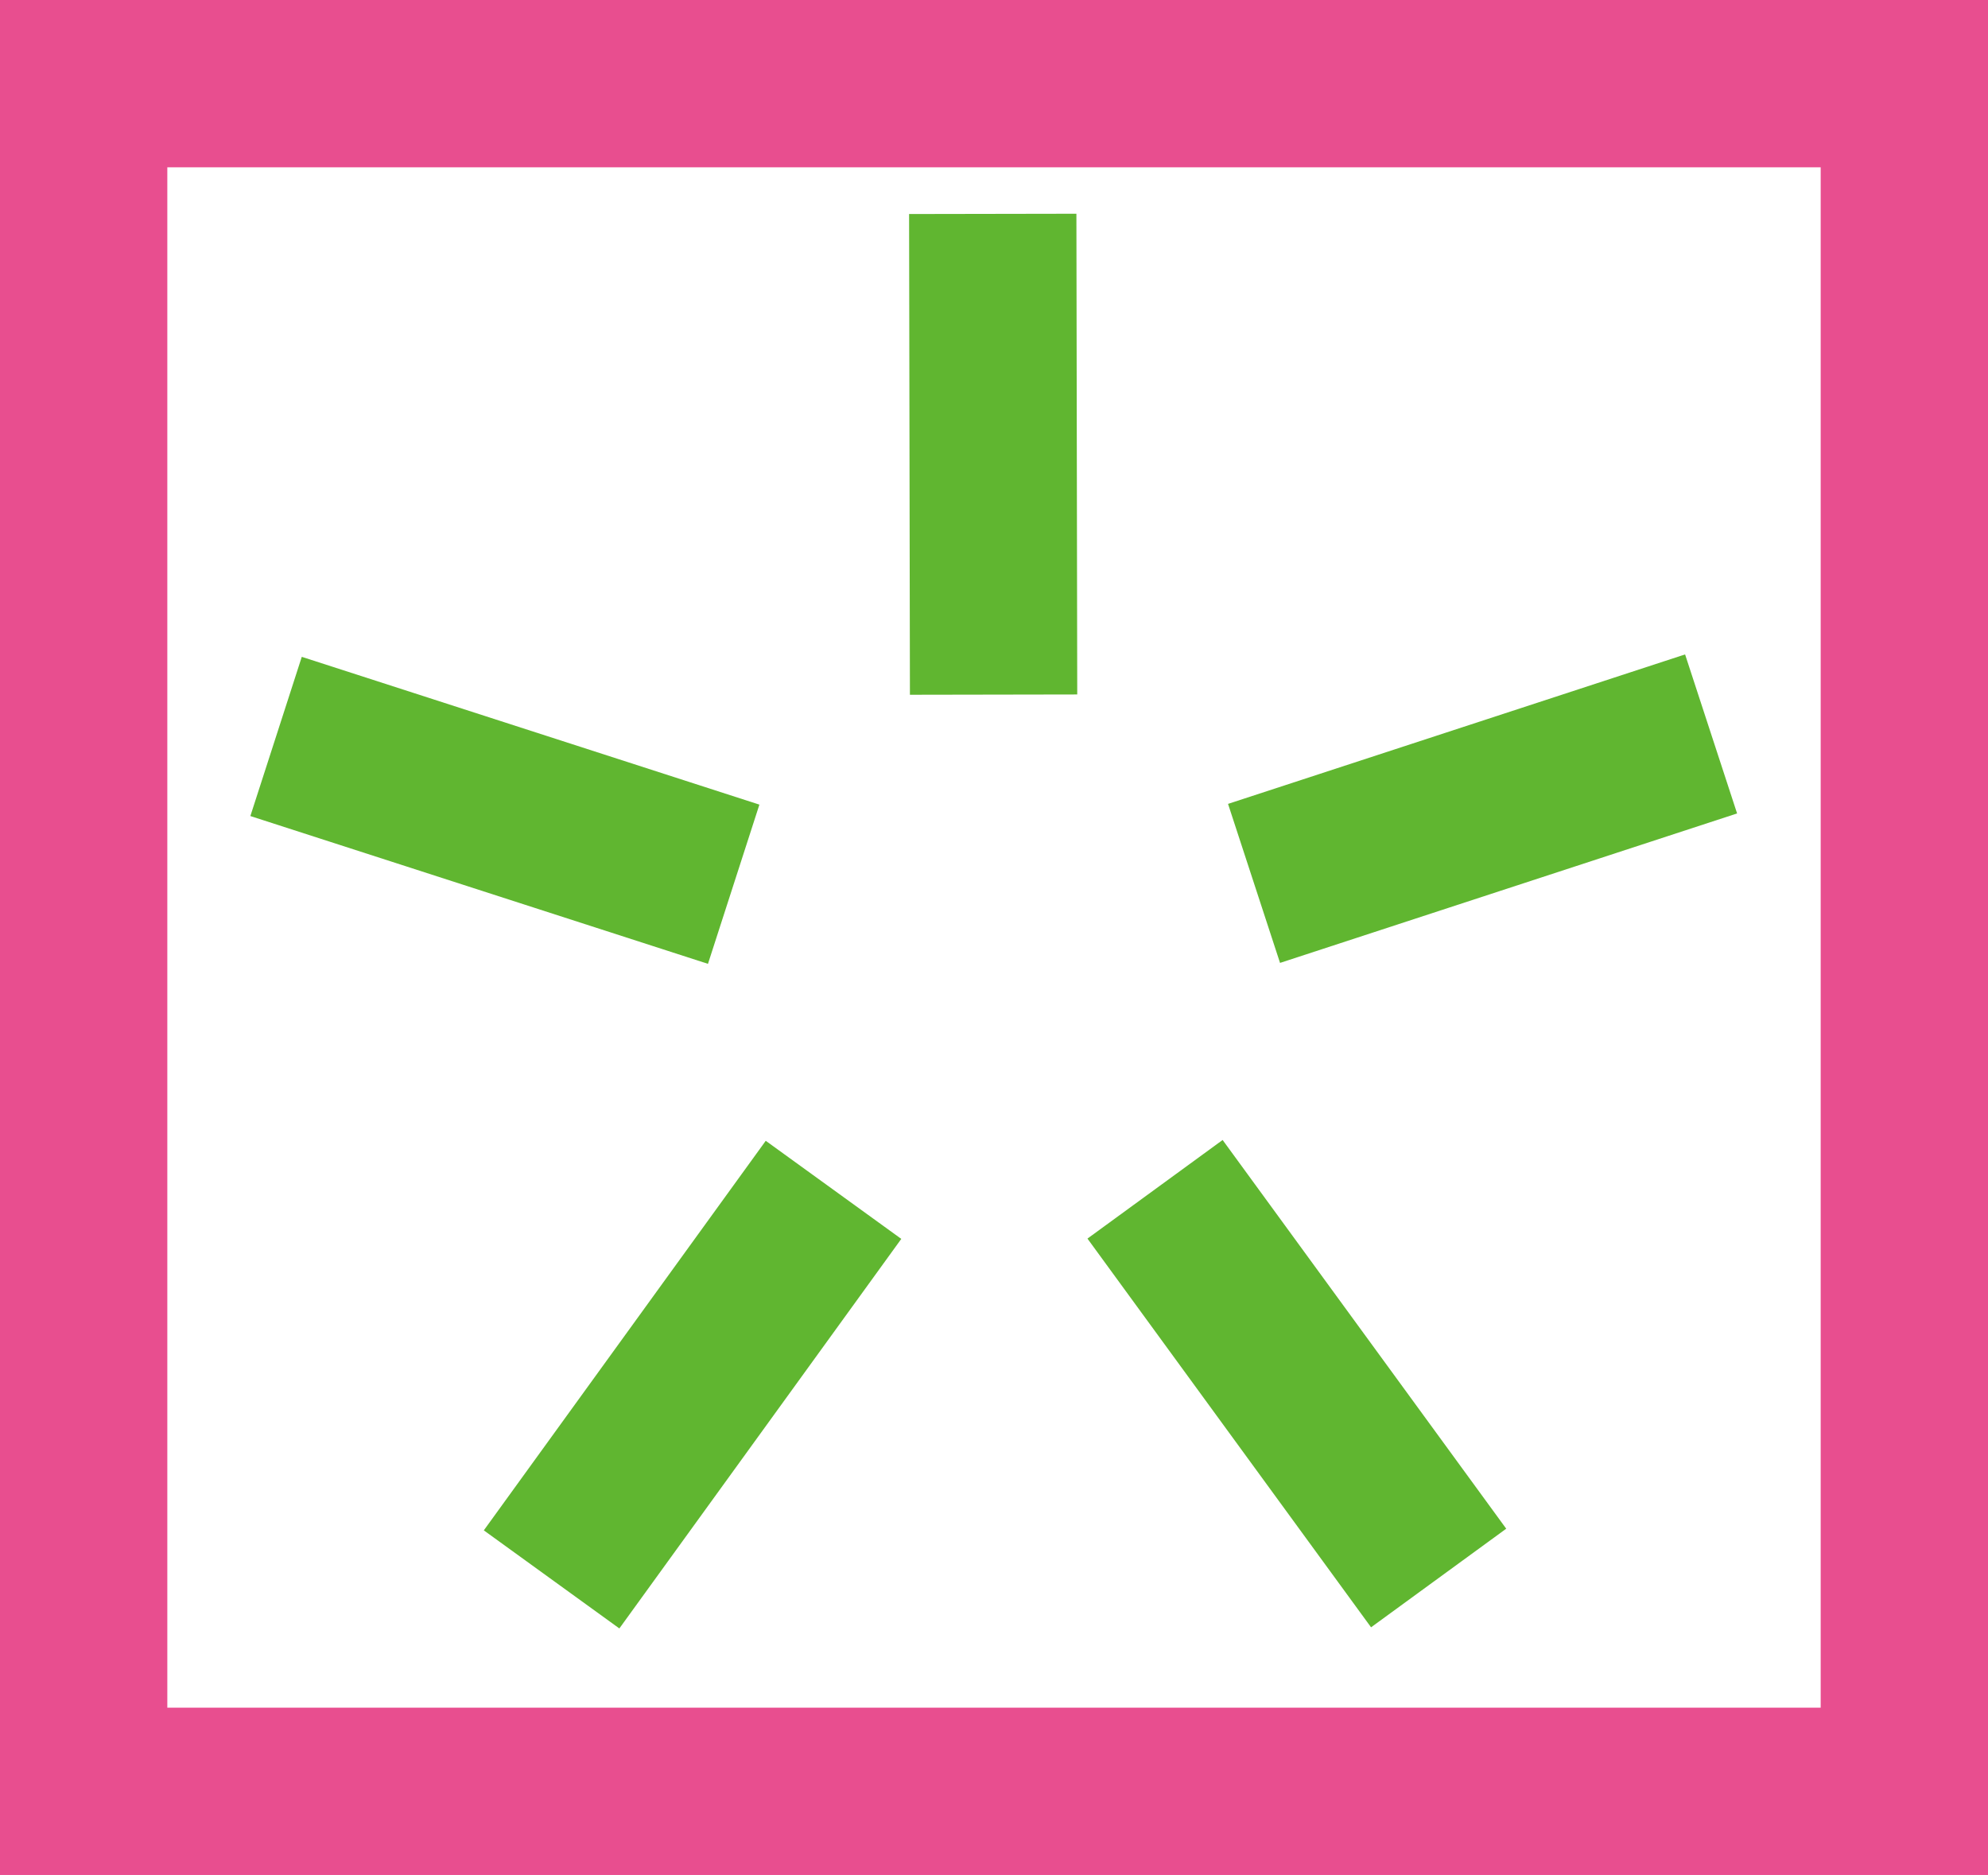
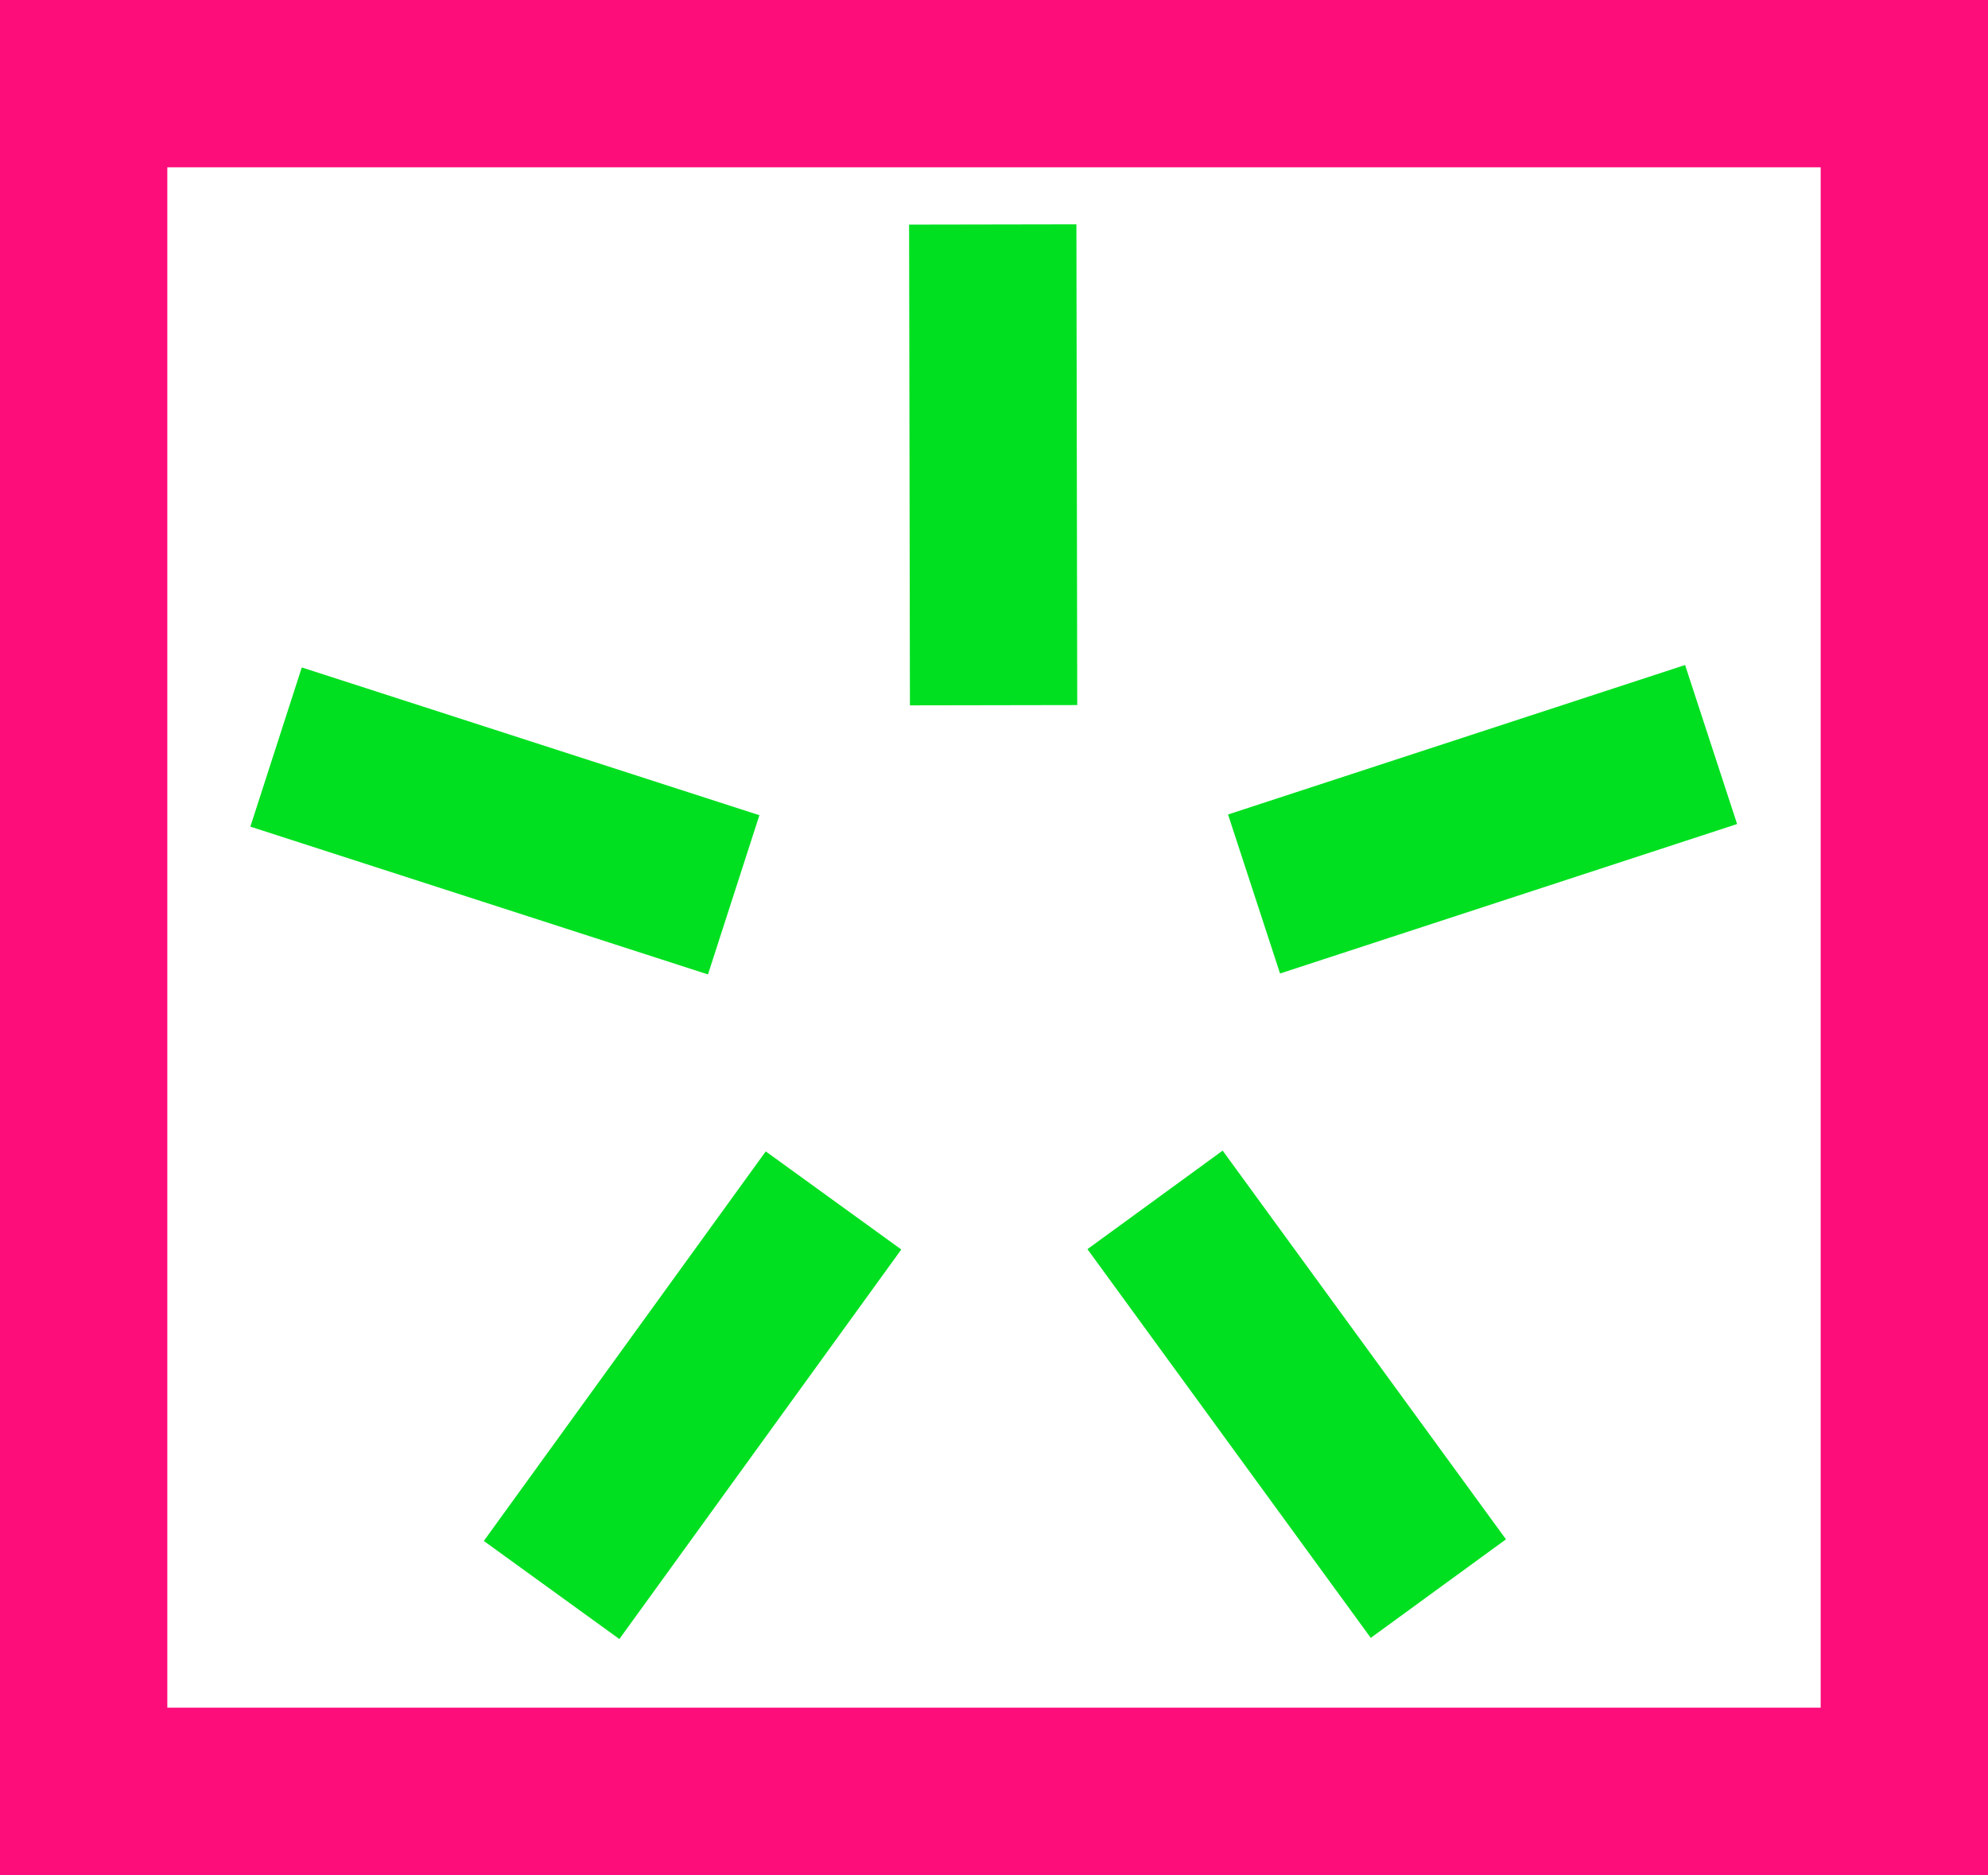
<svg xmlns="http://www.w3.org/2000/svg" id="_图层_1" data-name="图层 1" viewBox="0 0 71.29 67.24">
  <defs>
    <style>
      .cls-1 {
-         fill: #e84e8f;
+         fill: none;
+         stroke: #00e020;
+         stroke-miterlimit: 10;
+         stroke-width: 6px;
      }

      .cls-2 {
-         fill: none;
-         stroke: #60b630;
-         stroke-miterlimit: 10;
-         stroke-width: 6px;
+         fill: #fc0d7a;
      }
    </style>
  </defs>
  <g>
-     <line class="cls-2" x1="19.78" y1="56.64" x2="29.89" y2="42.67" />
-     <line class="cls-2" x1="9.9" y1="26.41" x2="26.31" y2="31.71" />
-     <line class="cls-2" x1="35.6" y1="7.67" x2="35.63" y2="24.91" />
-     <line class="cls-2" x1="61.36" y1="26.32" x2="44.97" y2="31.68" />
-     <line class="cls-2" x1="51.59" y1="56.59" x2="41.42" y2="42.65" />
+     <line class="cls-1" x1="19.78" y1="57.02" x2="29.89" y2="43.05" />
+     <line class="cls-1" x1="9.9" y1="26.79" x2="26.31" y2="32.09" />
+     <line class="cls-1" x1="35.6" y1="8.05" x2="35.63" y2="25.29" />
+     <line class="cls-1" x1="61.36" y1="26.7" x2="44.97" y2="32.06" />
+     <line class="cls-1" x1="51.58" y1="56.97" x2="41.42" y2="43.03" />
  </g>
-   <path class="cls-1" d="M65.29,6v55.24H6V6h59.29M71.29,0H0v67.24h71.29V0h0Z" />
+   <path class="cls-2" d="M65.29,6v55.24H6V6h59.29M71.29,0H0v67.24h71.29V0h0Z" />
</svg>
